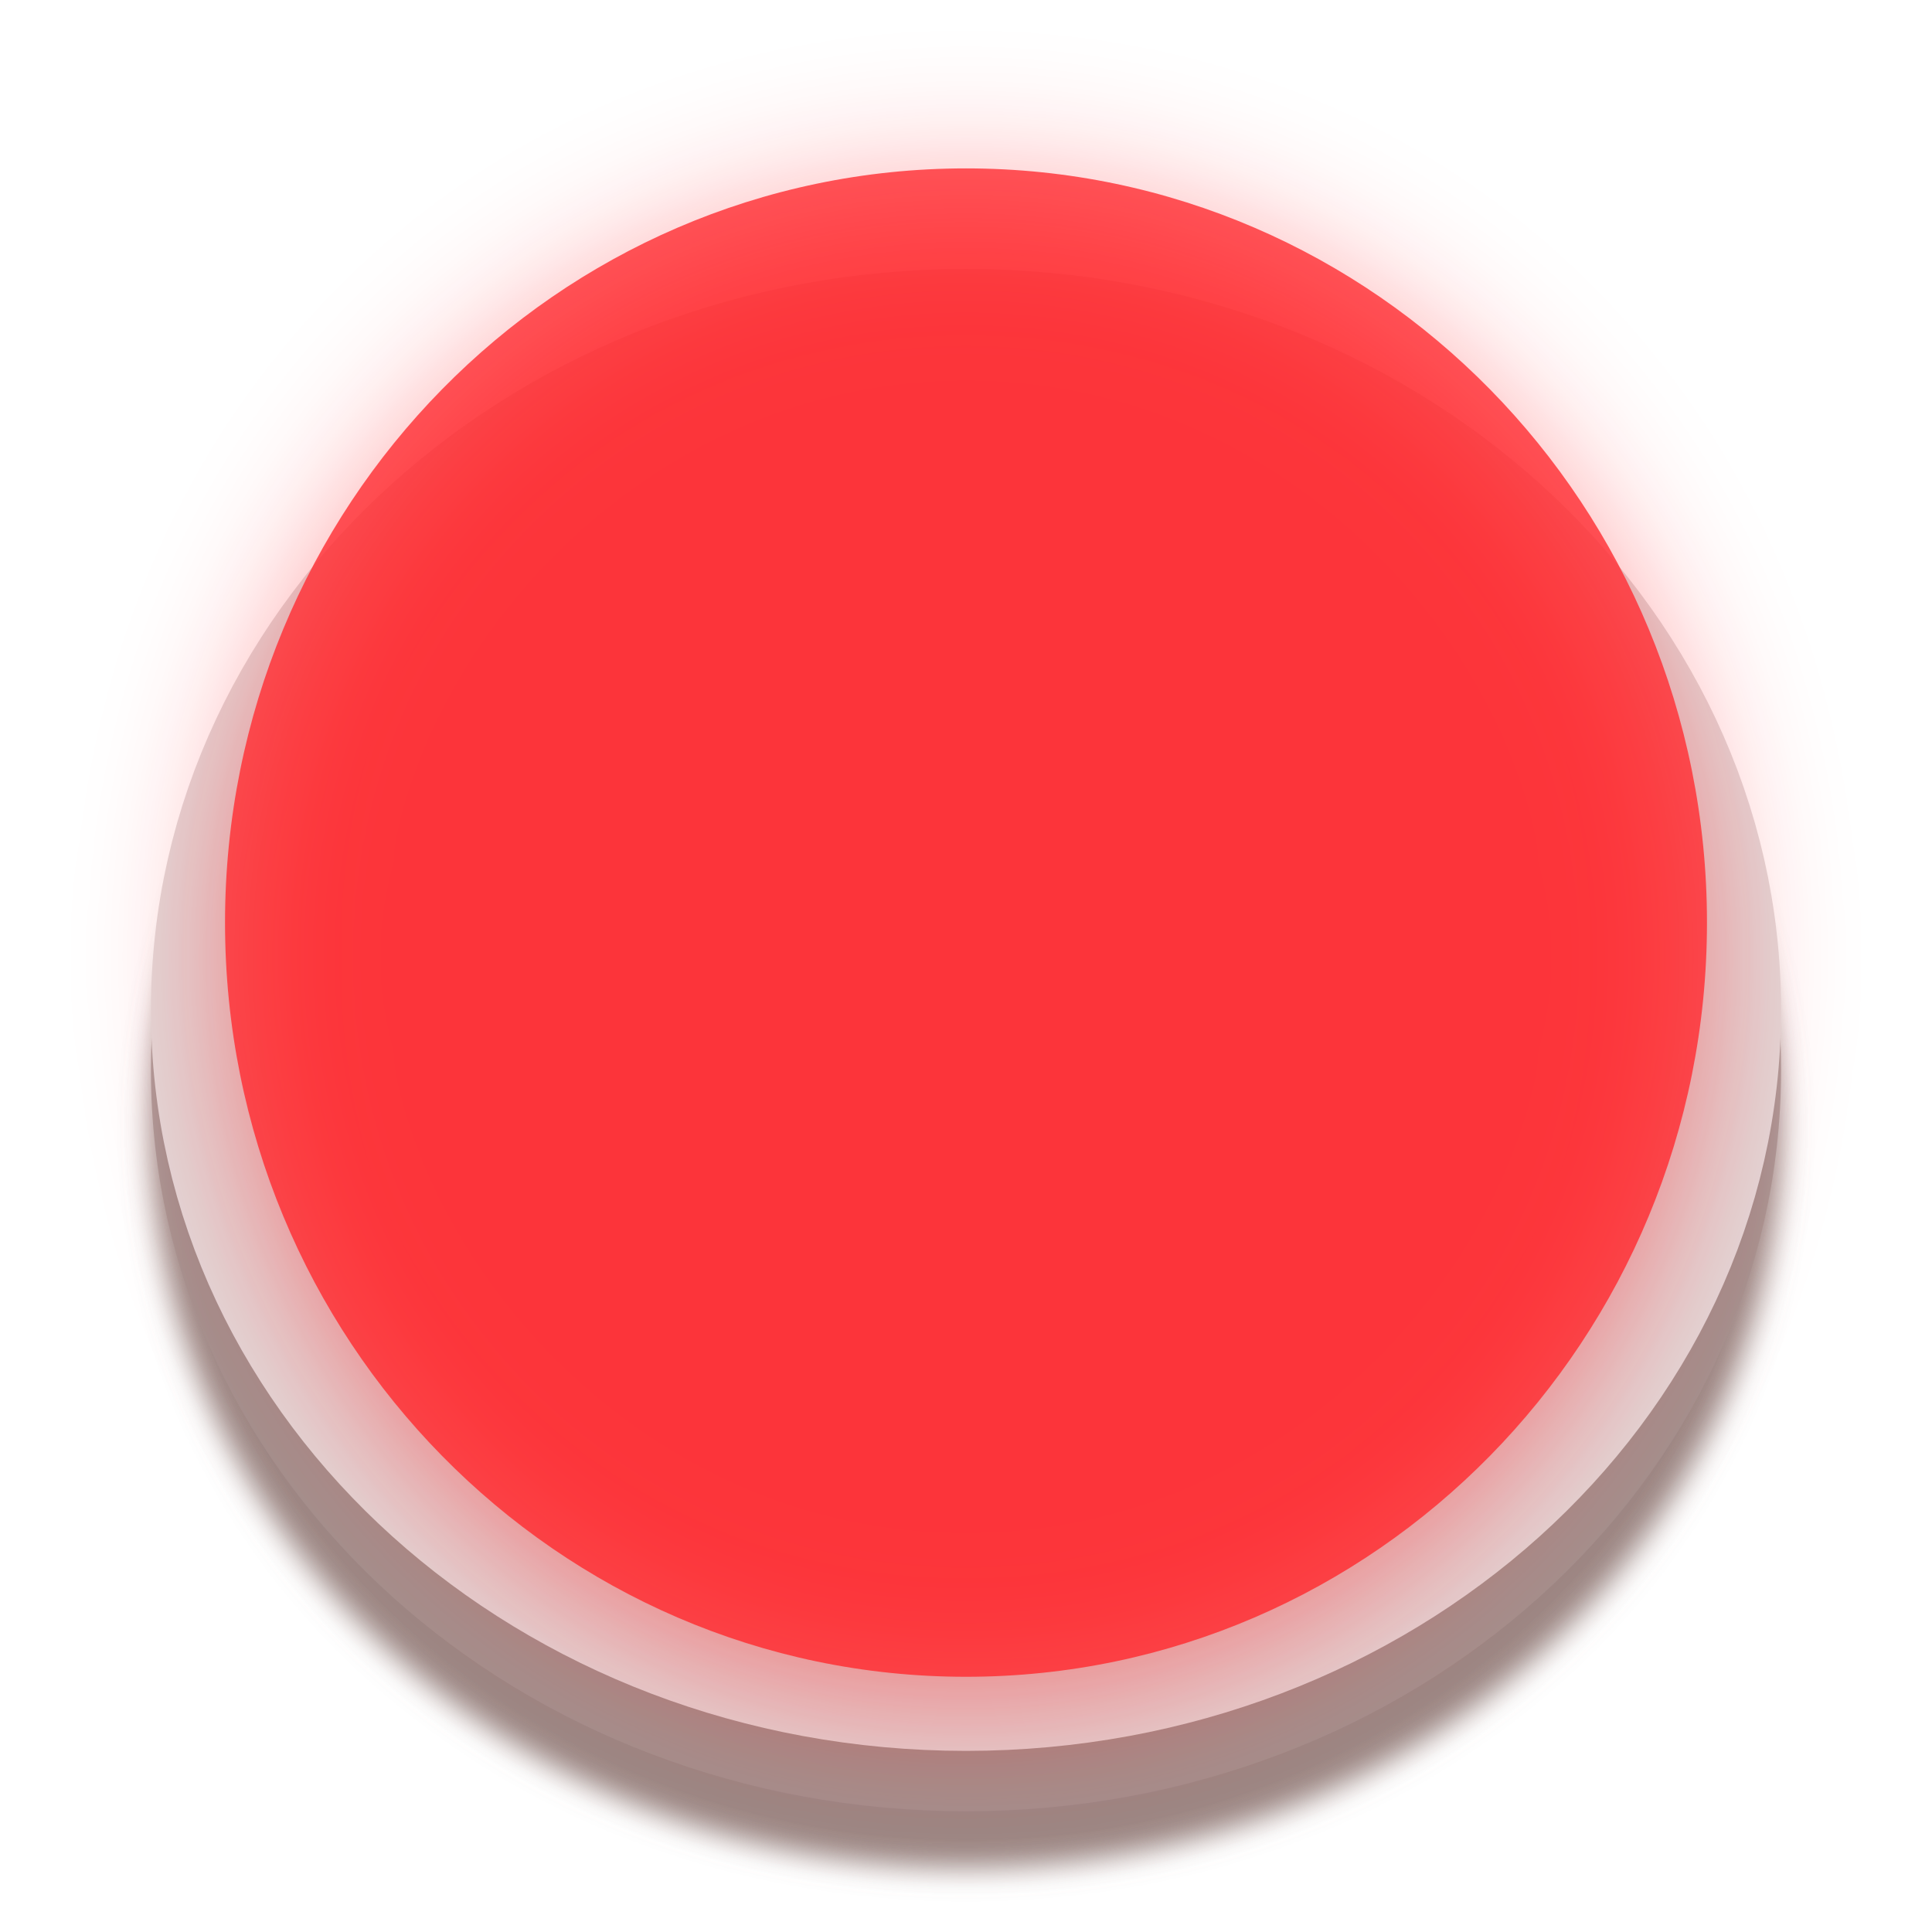
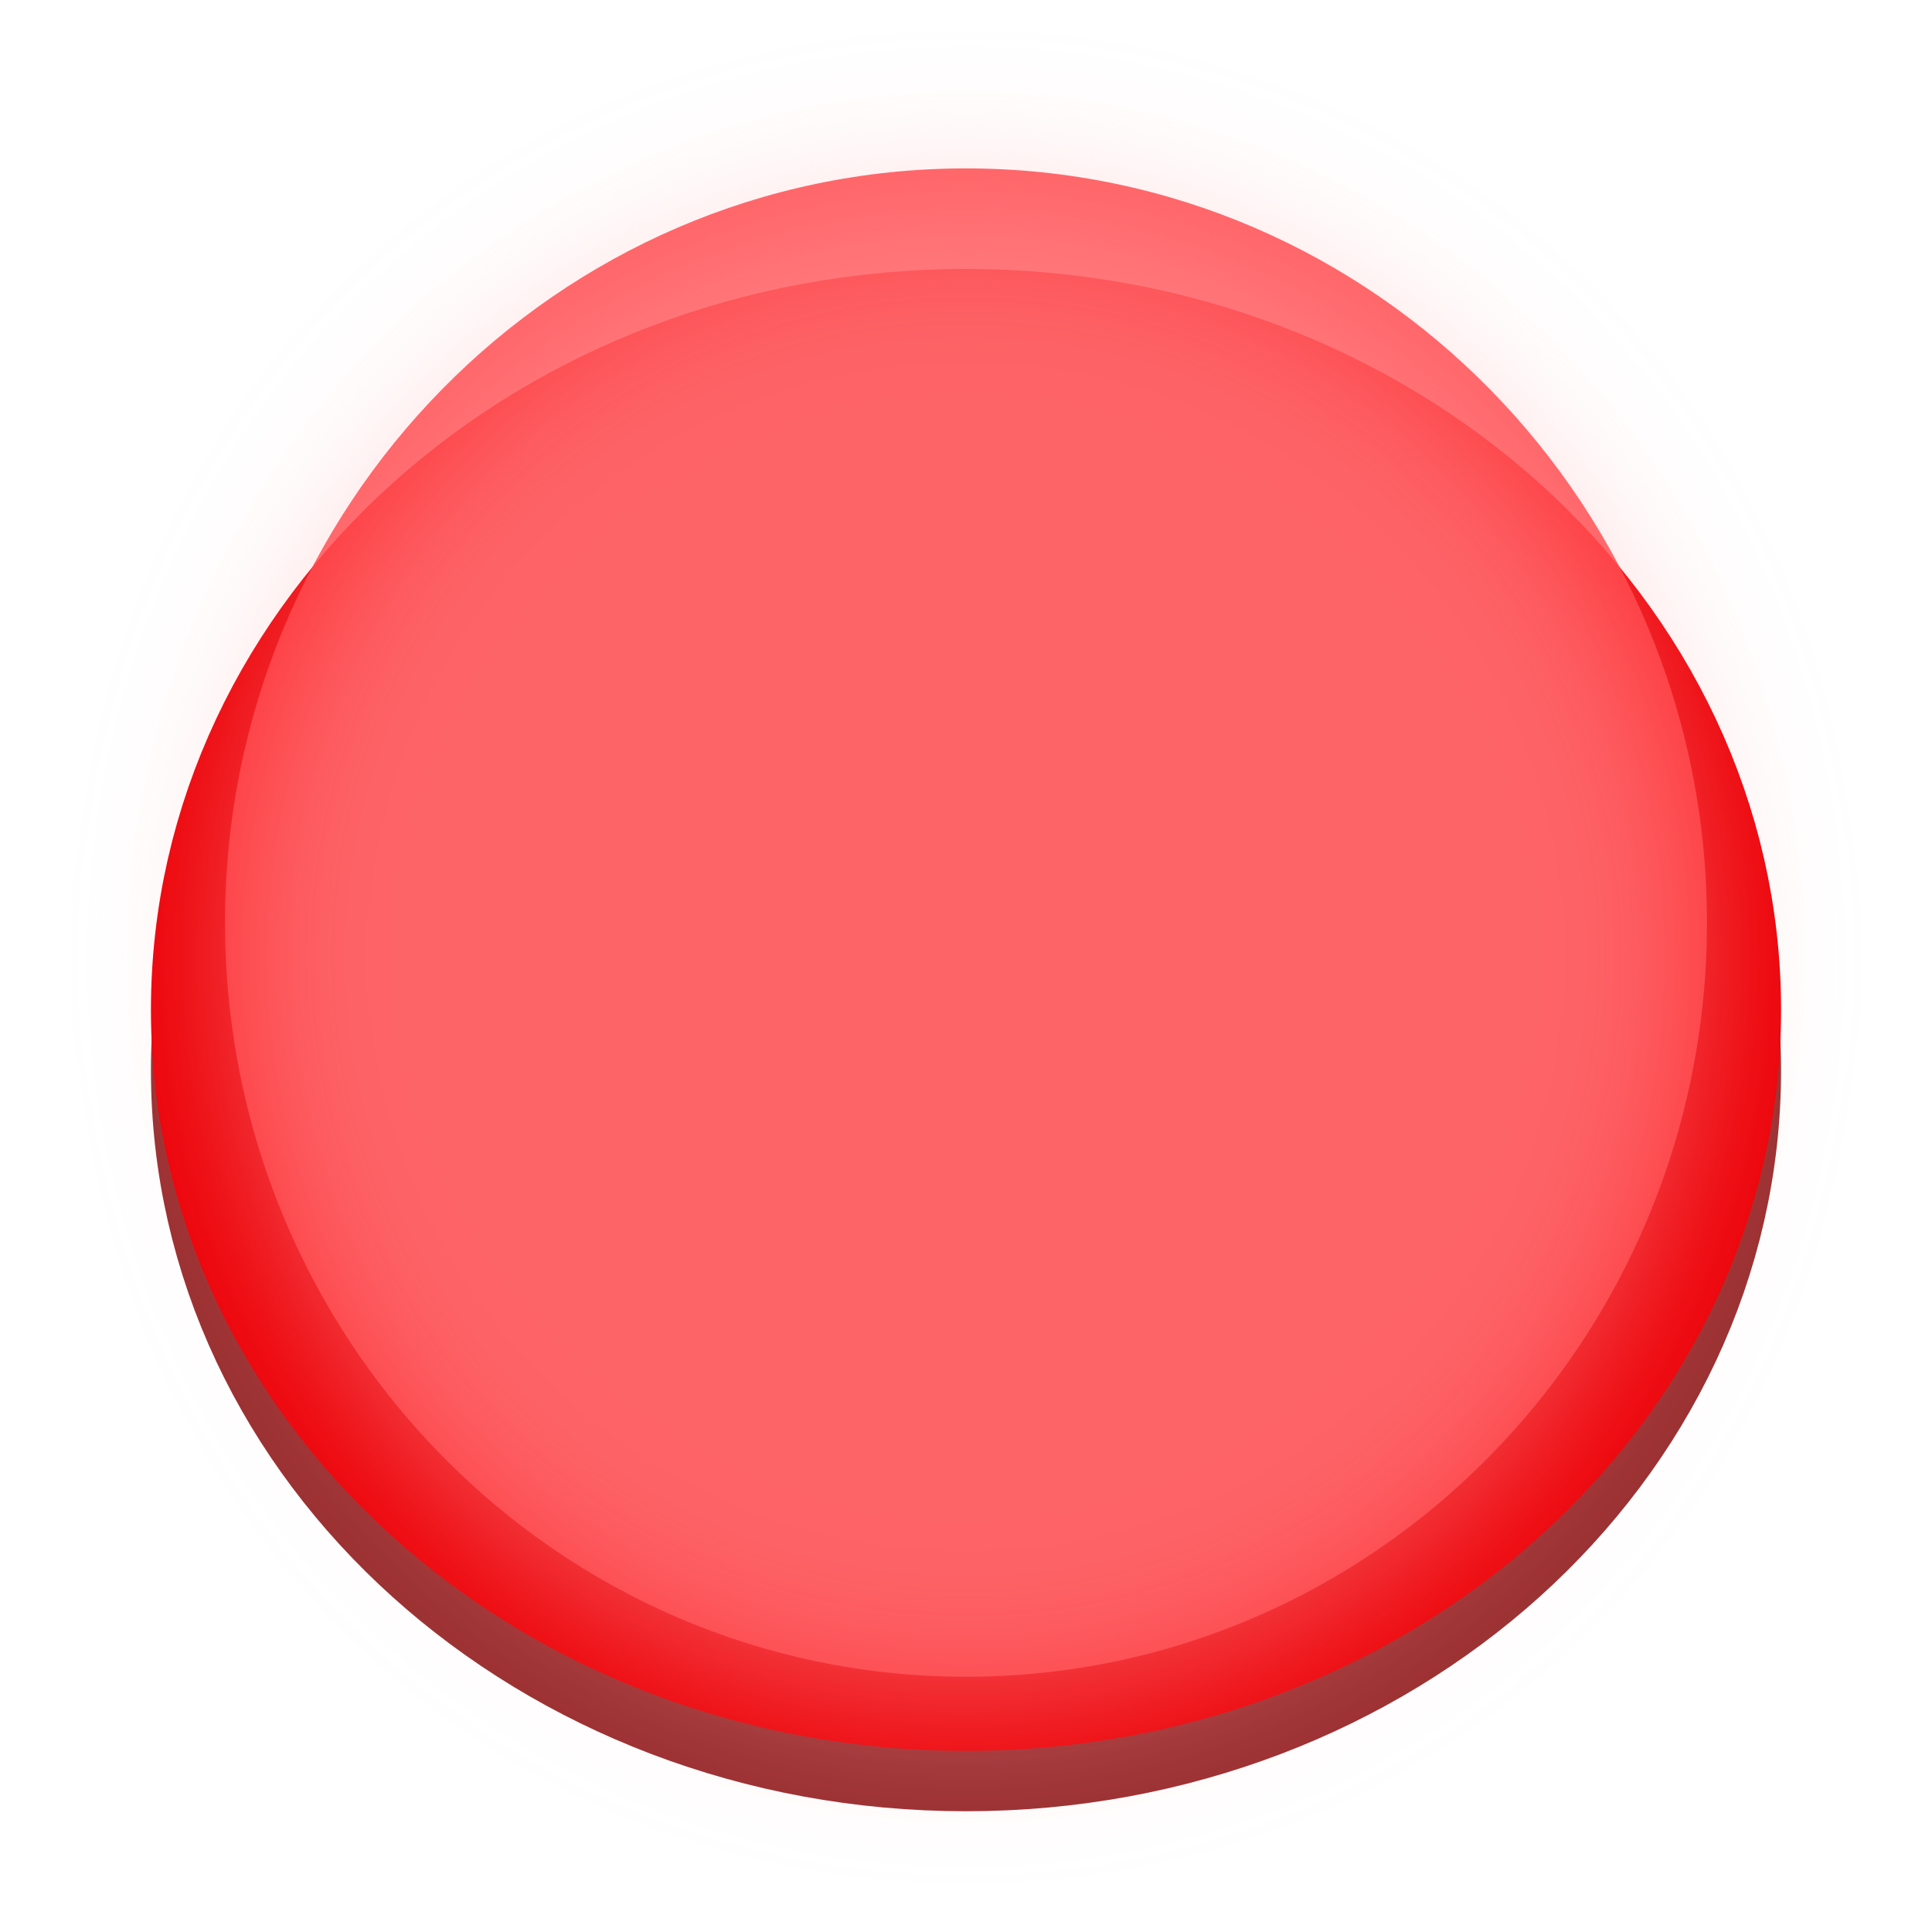
<svg xmlns="http://www.w3.org/2000/svg" width="64px" height="64px" id="svg2985" version="1.1">
  <defs id="defs2987">
-     <filter id="filter3892">
-       <feGaussianBlur stdDeviation="0.475" id="feGaussianBlur3894" />
-     </filter>
-     <filter id="filter3779" x="-0.114" width="1.228" y="-0.126" height="1.253">
-       <feGaussianBlur stdDeviation="2.372" id="feGaussianBlur3781" />
-     </filter>
    <filter color-interpolation-filters="sRGB" id="filter3779-1" x="-0.114" width="1.228" y="-0.126" height="1.253">
      <feGaussianBlur stdDeviation="2.372" id="feGaussianBlur3781-5" />
    </filter>
  </defs>
  <g id="layer1">
-     <path style="opacity:0.819;fill:none;stroke:#856e6b;stroke-width:5;stroke-linecap:round;stroke-linejoin:round;stroke-miterlimit:4;stroke-opacity:1;stroke-dasharray:none;filter:url(#filter3892)" id="path2995-6" d="m 60,31.5 a 25,22.5 0 1 1 -50,0 25,22.5 0 1 1 50,0 z" transform="matrix(0.9818182,0,0,0.9818182,-2.363364,6.408)" />
-     <path style="opacity:0.819;fill:none;stroke:#a59290;stroke-width:5;stroke-linecap:round;stroke-linejoin:round;stroke-miterlimit:4;stroke-opacity:1;stroke-dasharray:none" id="path2995" d="m 60,31.5 a 25,22.5 0 1 1 -50,0 25,22.5 0 1 1 50,0 z" transform="matrix(0.9818182,0,0,0.9818182,-2.363636,4.527273)" />
-     <path style="fill:#e1dada;fill-opacity:1;stroke:#e1dada;stroke-width:5;stroke-linecap:round;stroke-linejoin:round;stroke-miterlimit:4;stroke-opacity:1;stroke-dasharray:none" id="path2995-1" d="m 60,31.5 a 25,22.5 0 1 1 -50,0 25,22.5 0 1 1 50,0 z" transform="matrix(0.9818182,0,0,0.9818182,-2.363636,2.527273)" />
+     <path style="opacity:0.819;fill:none;stroke:#840003;stroke-width:5;stroke-linecap:round;stroke-linejoin:round;stroke-miterlimit:4;stroke-opacity:1;stroke-dasharray:none" id="path2995" d="m 60,31.5 a 25,22.5 0 1 1 -50,0 25,22.5 0 1 1 50,0 z" transform="matrix(0.9818182,0,0,0.9818182,-2.363636,4.527273)" />
+     <path style="fill:#ec0006;fill-opacity:1;stroke:#ec0006;stroke-width:5;stroke-linecap:round;stroke-linejoin:round;stroke-miterlimit:4;stroke-opacity:1;stroke-dasharray:none" id="path2995-1" d="m 60,31.5 a 25,22.5 0 1 1 -50,0 25,22.5 0 1 1 50,0 z" transform="matrix(0.9818182,0,0,0.9818182,-2.363636,2.527273)" />
    <path style="opacity:0.819;fill:#ff383d;fill-opacity:1;stroke:none" id="path2995-1-9" d="m 60,31.5 a 25,22.5 0 1 1 -50,0 25,22.5 0 1 1 50,0 z" transform="matrix(0.9818182,0,0,1.110383,-2.363636,-4.41523)" />
-     <path style="opacity:0.454;fill:#ff0d13;fill-opacity:1;stroke:none;filter:url(#filter3779-1)" id="path2995-1-9-2" d="m 60,31.5 a 25,22.5 0 1 1 -50,0 25,22.5 0 1 1 50,0 z" transform="matrix(0.9818182,0,0,1.110383,-2.363636,-3.281341)" />
+     <ellipse style="opacity:0.454;fill:#ffa4a6;fill-opacity:1;stroke:none;filter:url(#filter3779-1)" id="path2995-1-9-2" transform="matrix(0.9818182,0,0,1.110383,-2.363636,-3.281341)" cx="35" cy="31.5" rx="25" ry="22.5" />
  </g>
</svg>
